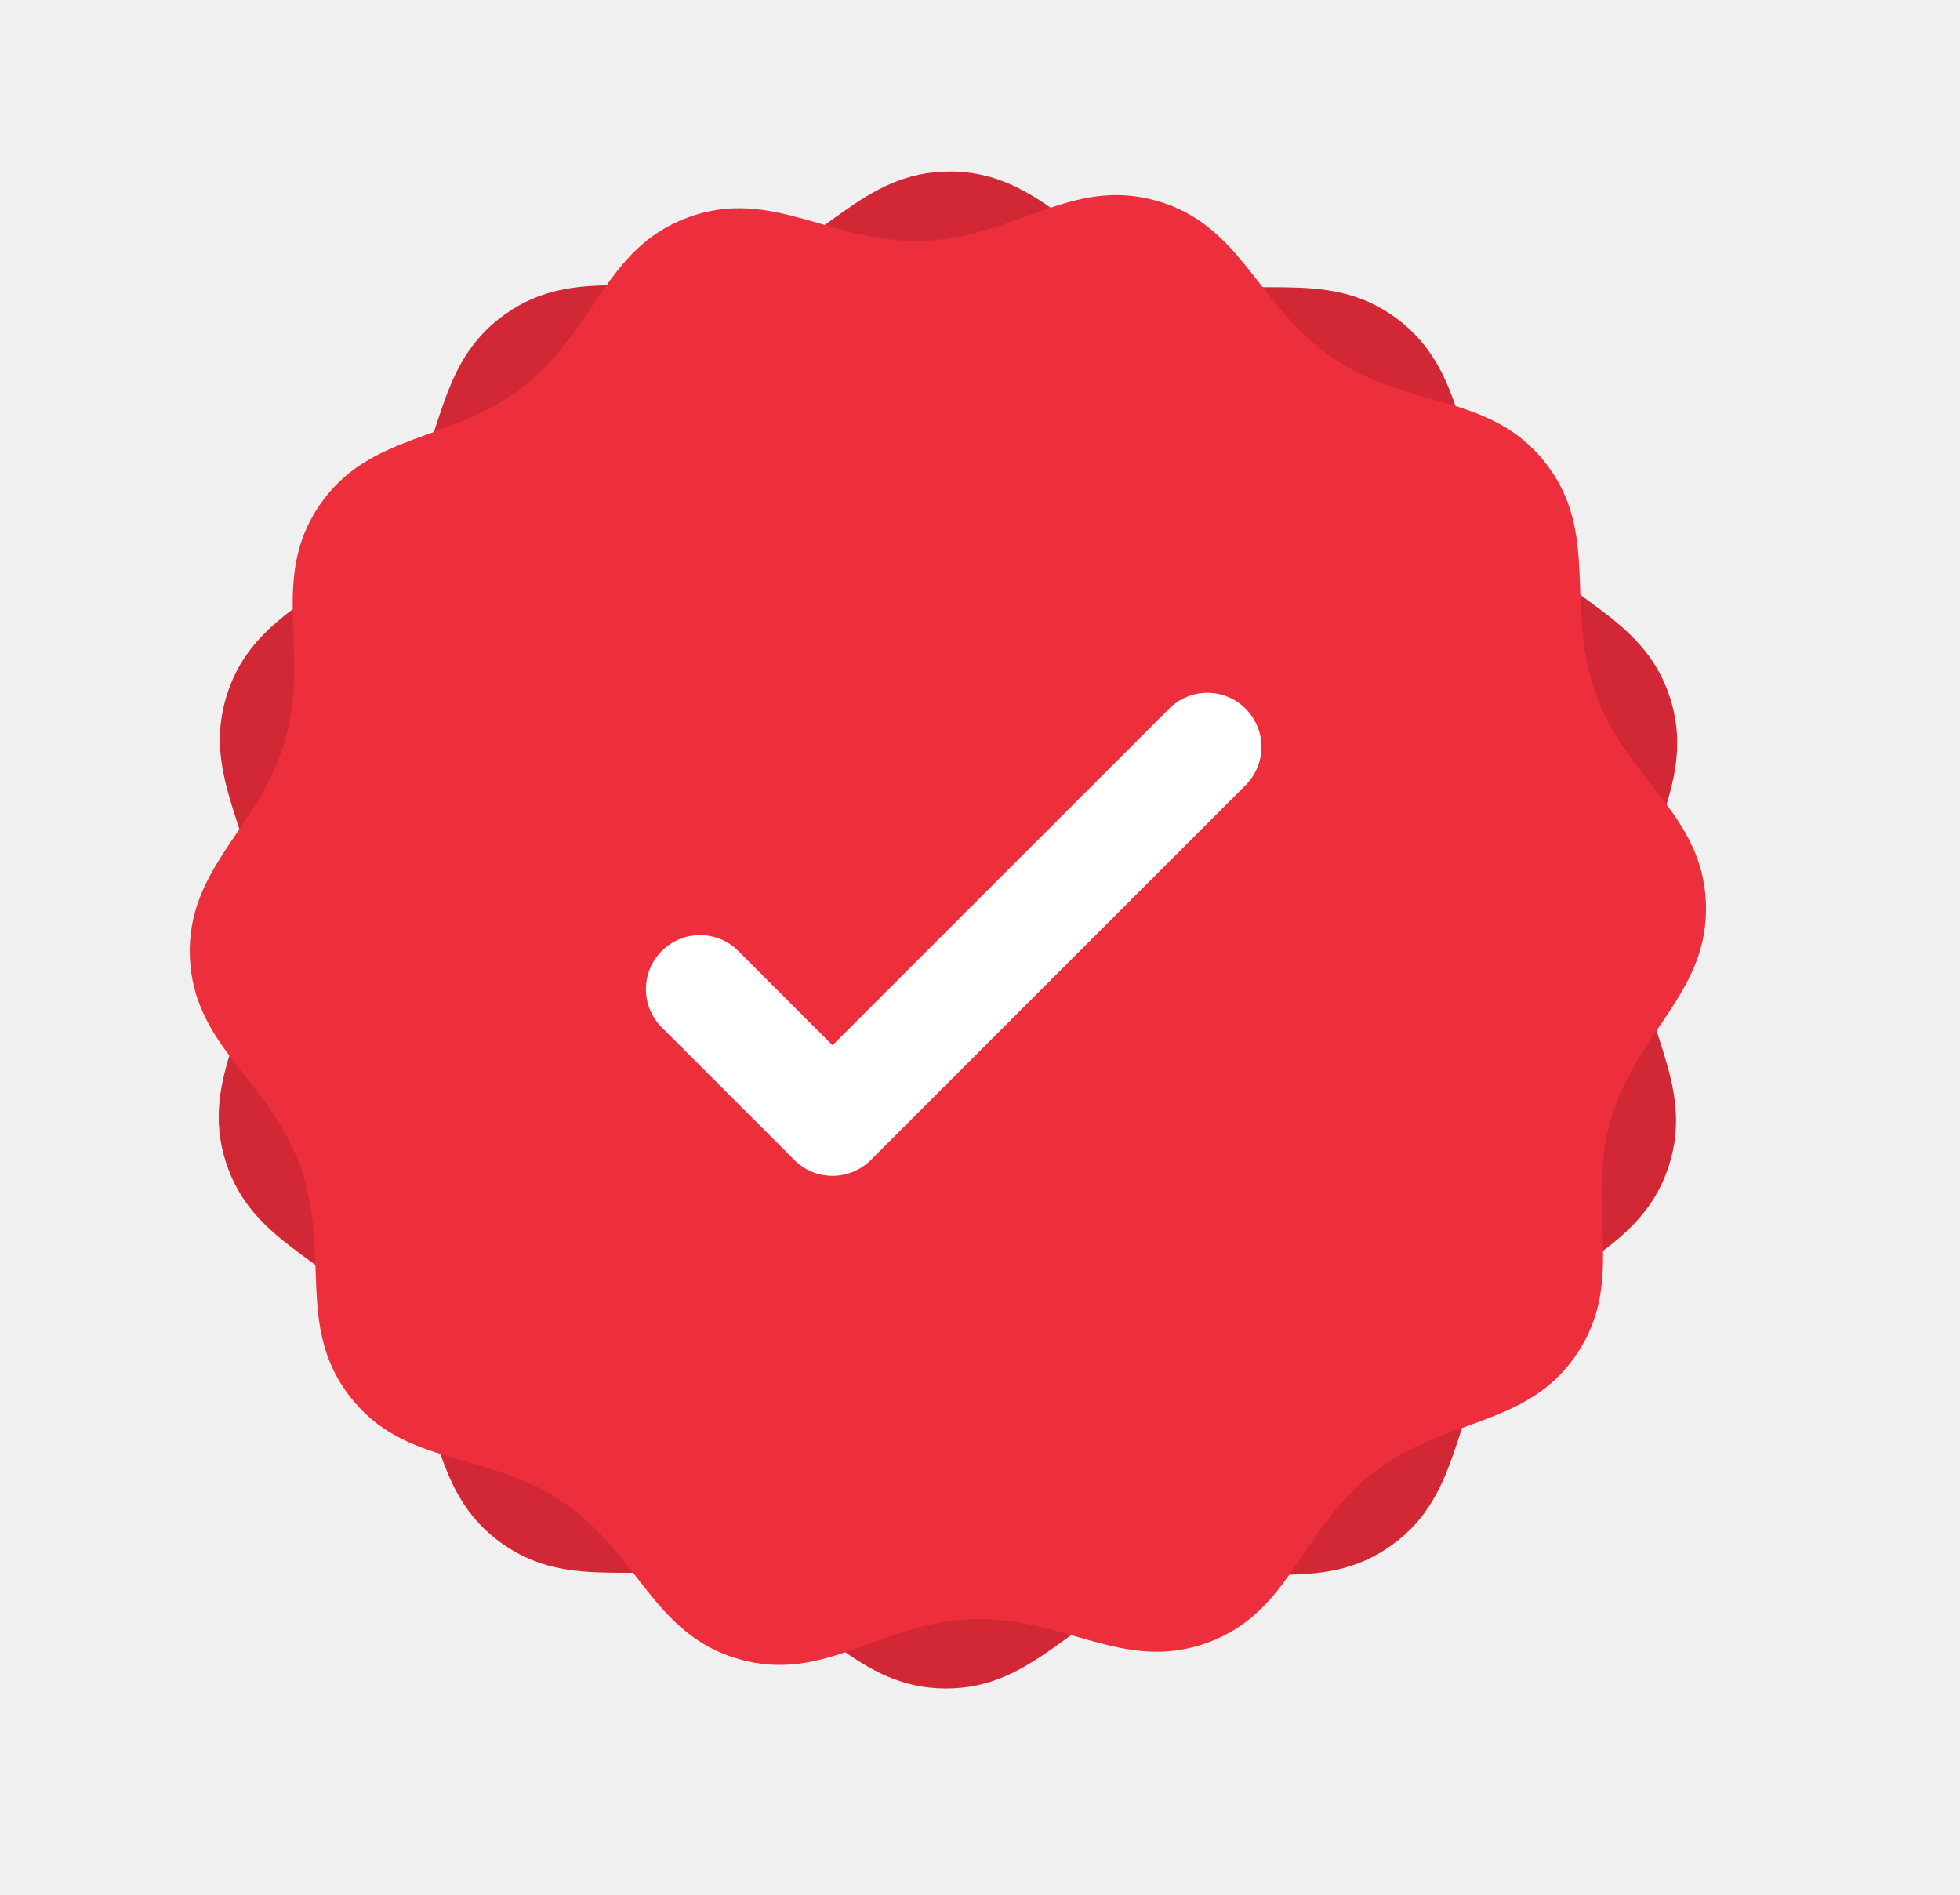
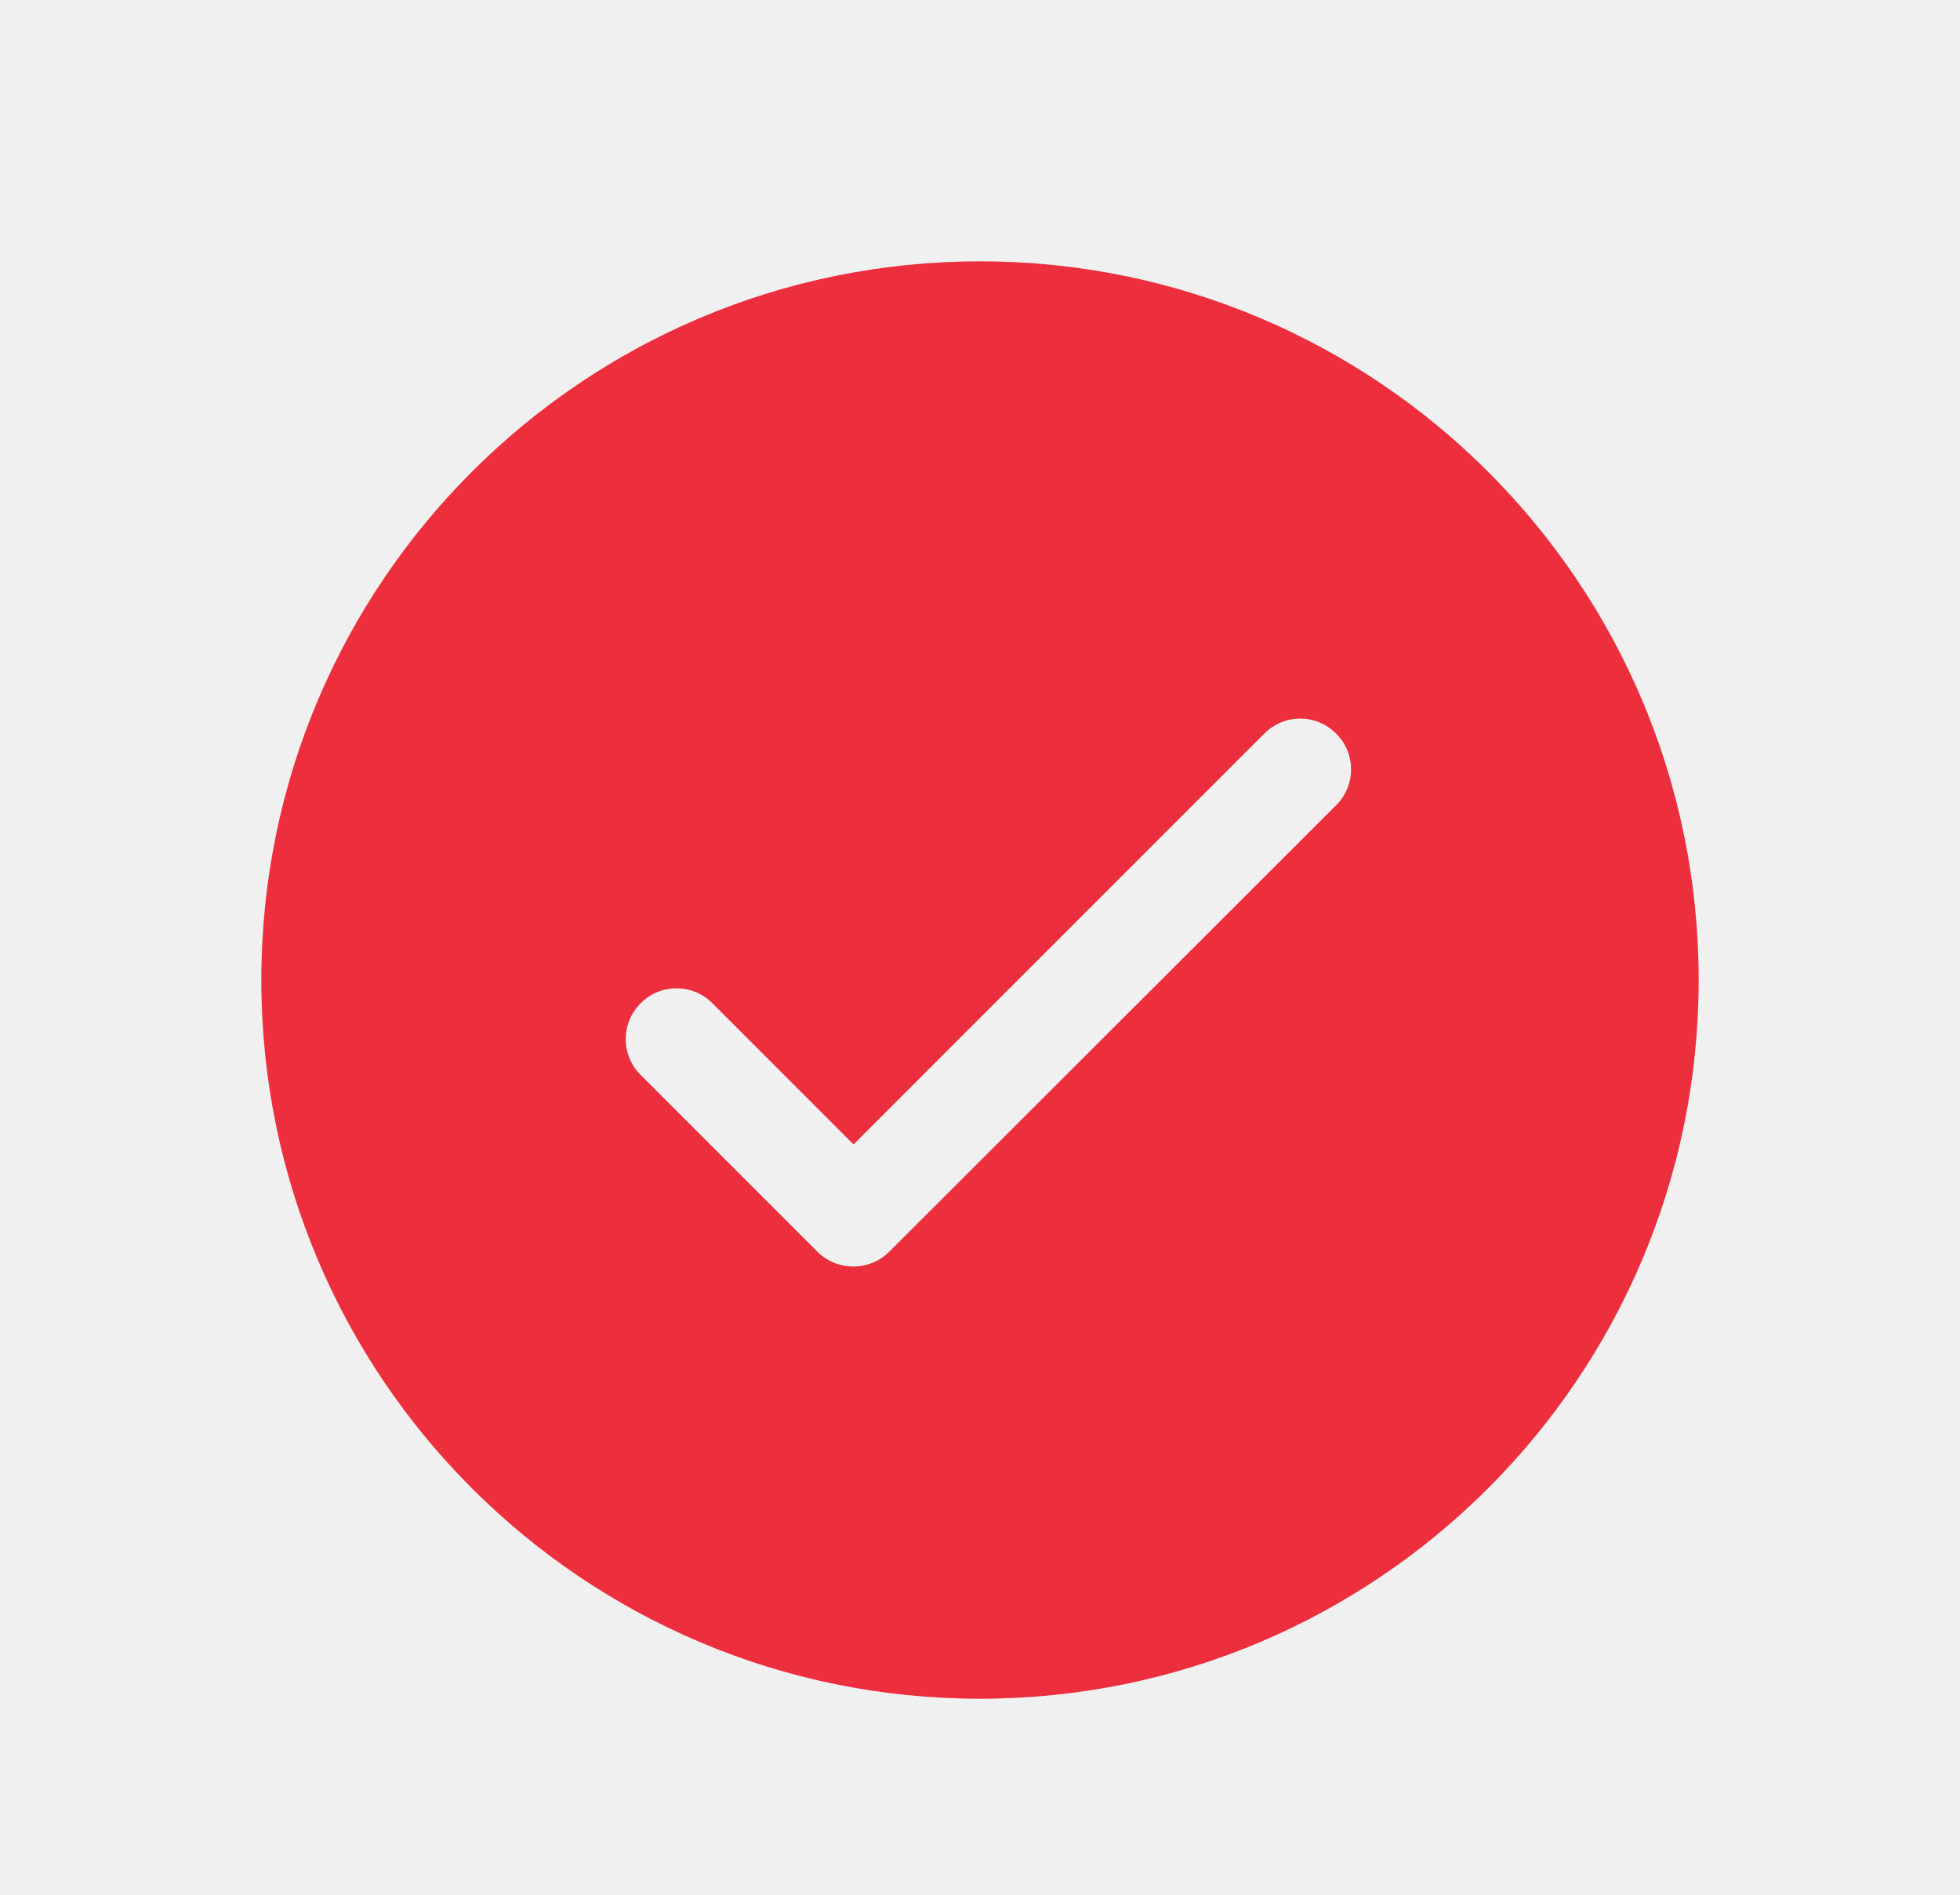
<svg xmlns="http://www.w3.org/2000/svg" width="30" height="29" viewBox="0 0 30 29" fill="none">
-   <path d="M25.54 17.856C25.113 19.156 23.86 19.327 23.028 20.464C22.197 21.602 22.413 22.847 21.304 23.648C20.195 24.448 19.081 23.85 17.739 24.282C16.398 24.713 15.841 25.848 14.473 25.843C13.105 25.839 12.556 24.701 11.217 24.261C9.878 23.821 8.76 24.412 7.656 23.604C6.552 22.797 6.777 21.553 5.952 20.41C5.127 19.268 3.876 19.089 3.457 17.787C3.039 16.484 3.952 15.61 3.956 14.201C3.96 12.791 3.053 11.911 3.48 10.612C3.907 9.312 5.159 9.141 5.991 8.004C6.823 6.866 6.607 5.621 7.716 4.82C8.825 4.02 9.939 4.618 11.28 4.186C12.622 3.755 13.179 2.62 14.546 2.625C15.914 2.629 16.464 3.767 17.803 4.207C19.142 4.647 20.259 4.056 21.363 4.864C22.467 5.671 22.243 6.915 23.068 8.058C23.892 9.2 25.144 9.379 25.562 10.681C25.981 11.983 25.068 12.858 25.064 14.267C25.059 15.676 25.966 16.557 25.54 17.856Z" fill="#D22836" />
-   <path d="M17.709 3.075C19.023 3.452 19.242 4.697 20.41 5.485C21.579 6.273 22.815 6.009 23.657 7.087C24.499 8.165 23.944 9.301 24.426 10.625C24.908 11.949 26.063 12.462 26.111 13.829C26.158 15.196 25.042 15.789 24.654 17.143C24.265 18.498 24.898 19.592 24.133 20.726C23.368 21.86 22.116 21.683 21.006 22.551C19.895 23.418 19.764 24.676 18.479 25.143C17.194 25.611 16.285 24.732 14.877 24.782C13.468 24.831 12.623 25.771 11.308 25.393C9.993 25.017 9.775 23.771 8.607 22.983C7.438 22.195 6.202 22.459 5.36 21.381C4.518 20.303 5.073 19.168 4.591 17.843C4.109 16.519 2.954 16.006 2.906 14.639C2.859 13.272 3.975 12.679 4.364 11.325C4.752 9.97 4.119 8.876 4.884 7.742C5.649 6.608 6.901 6.785 8.011 5.917C9.122 5.05 9.253 3.793 10.538 3.325C11.823 2.857 12.732 3.736 14.14 3.687C15.549 3.637 16.394 2.698 17.709 3.075Z" fill="#ED2E3D" />
-   <path d="M12.743 17.997C12.531 17.997 12.319 17.916 12.158 17.754L10.129 15.725C9.806 15.402 9.806 14.878 10.129 14.555C10.453 14.231 10.977 14.231 11.3 14.555L12.743 15.998L17.895 10.847C18.218 10.523 18.742 10.523 19.065 10.847C19.389 11.17 19.389 11.694 19.065 12.018L13.329 17.754C13.167 17.916 12.955 17.997 12.743 17.997Z" fill="white" />
+   <path fill-rule="evenodd" clip-rule="evenodd" d="M26 15C26 21.075 21.075 26 15 26C8.925 26 4 21.075 4 15C4 8.925 8.925 4 15 4C21.075 4 26 8.925 26 15ZM20.451 12.325L20.451 12.325L13.613 19.156H13.613C13.308 19.461 12.814 19.461 12.509 19.156L9.806 16.453C9.501 16.148 9.501 15.661 9.806 15.355C10.111 15.05 10.598 15.05 10.904 15.355L13.064 17.516L19.353 11.227C19.658 10.922 20.145 10.922 20.451 11.227C20.756 11.532 20.756 12.019 20.451 12.325Z" fill="#ED2E3D" />
</svg>
